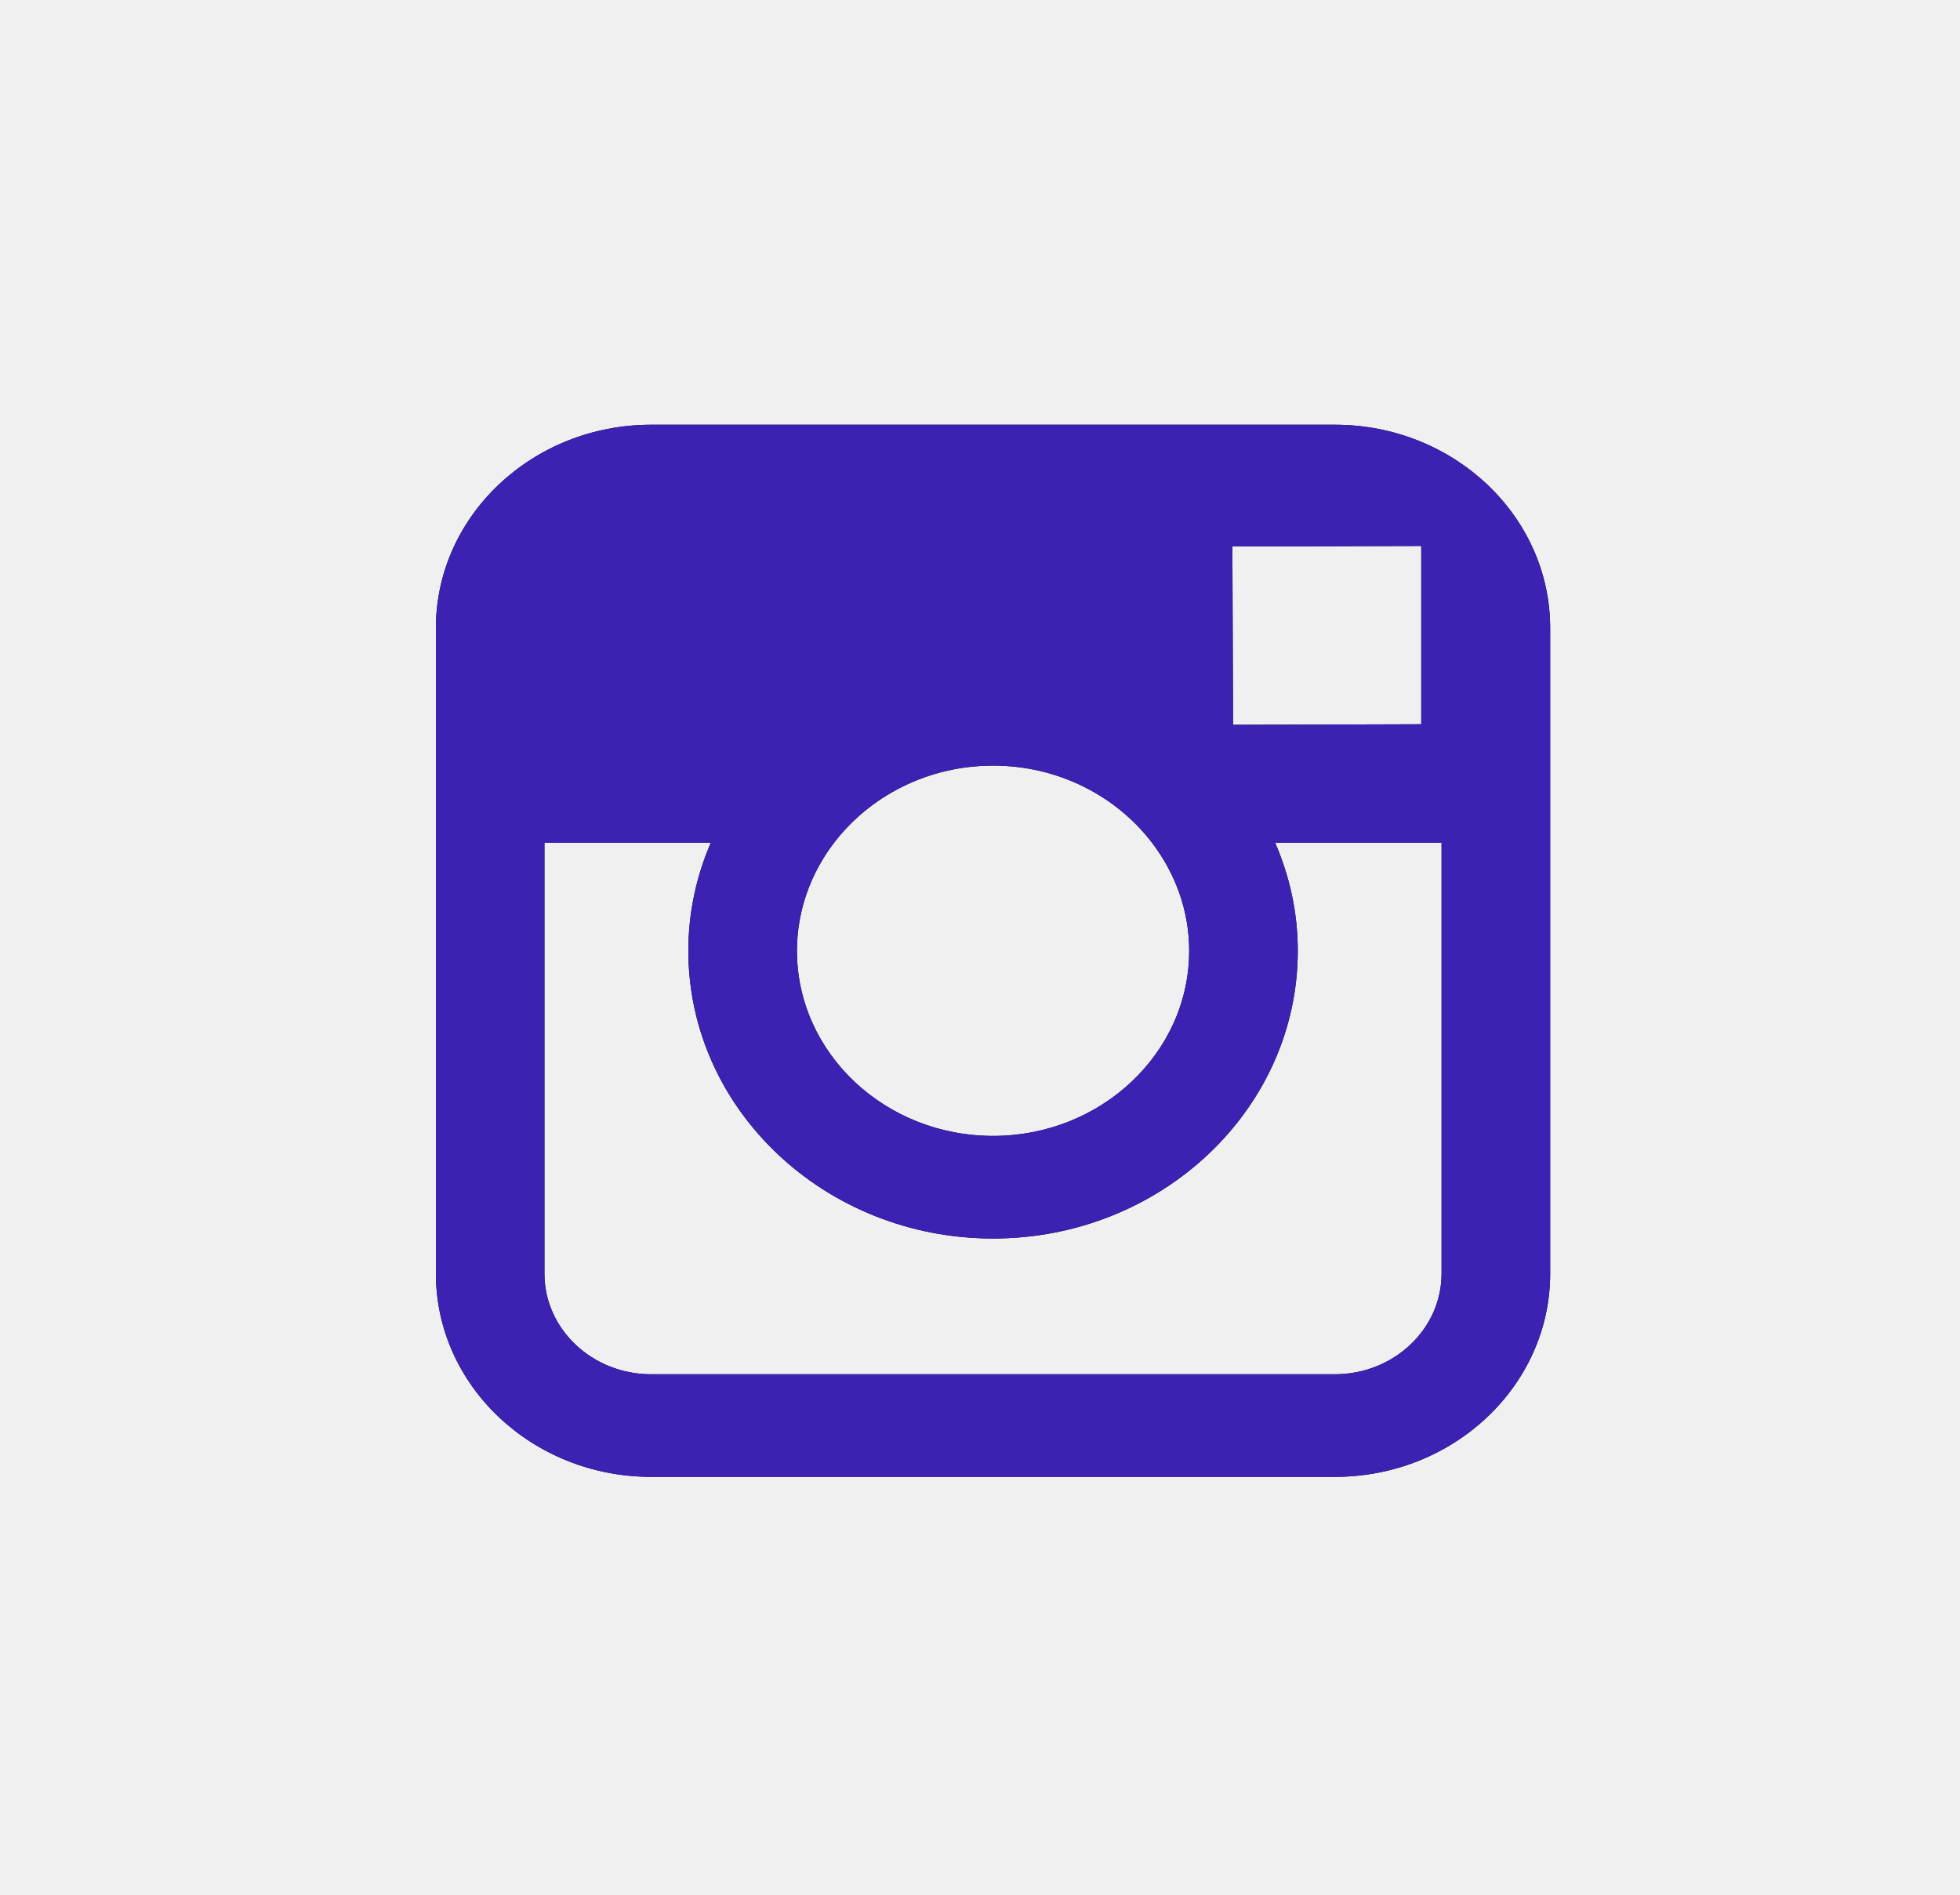
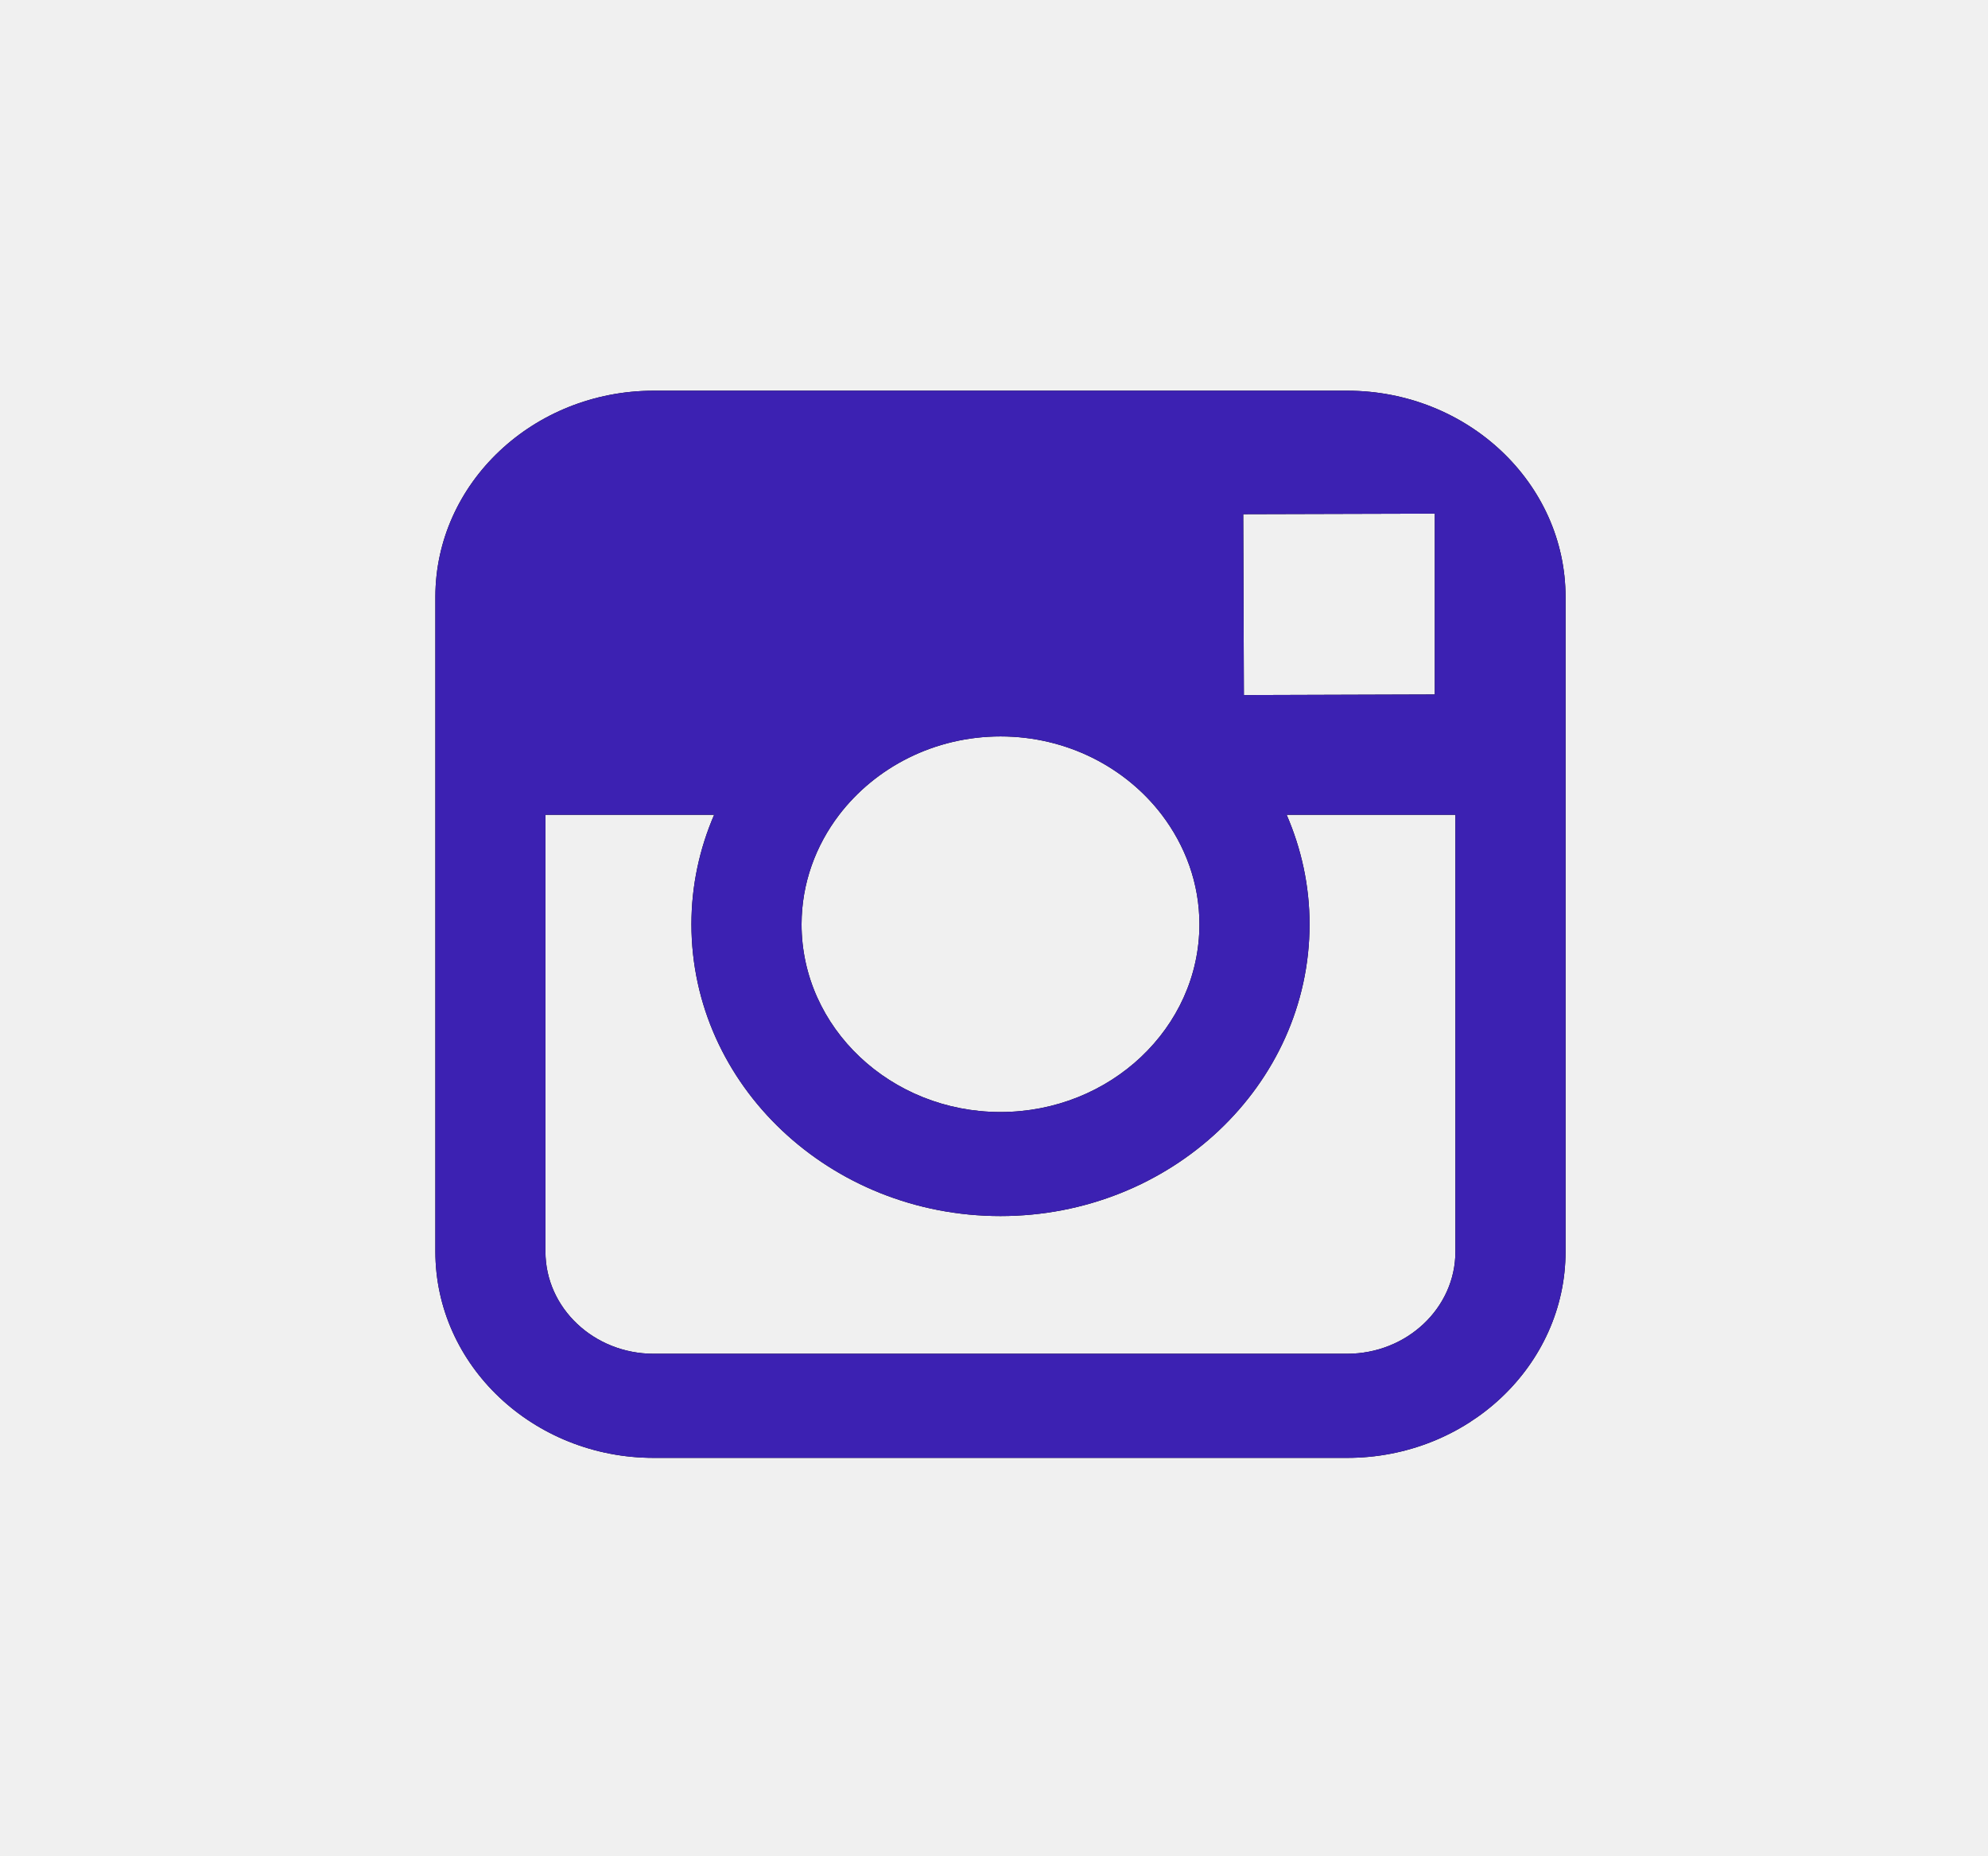
- <svg xmlns="http://www.w3.org/2000/svg" width="30" height="29" viewBox="0 0 30 29" fill="none">
-   <path fill-rule="evenodd" clip-rule="evenodd" d="M23.727 19.492V12.9V9.613C23.727 7.896 22.249 6.501 20.431 6.501H9.968C8.15 6.501 6.672 7.896 6.672 9.613V12.9V19.492C6.672 21.209 8.15 22.604 9.968 22.604H20.431C22.249 22.604 23.727 21.209 23.727 19.492ZM18.202 14.552C18.202 16.115 16.854 17.386 15.199 17.386C13.544 17.386 12.197 16.114 12.198 14.551C12.199 13.934 12.411 13.364 12.766 12.899C13.313 12.185 14.199 11.718 15.201 11.718C16.202 11.718 17.089 12.186 17.634 12.9C17.988 13.365 18.202 13.935 18.202 14.552ZM21.754 11.085V8.709V8.356L21.378 8.357L18.863 8.364L18.873 11.094L21.754 11.085ZM15.2 18.956C17.772 18.956 19.864 16.979 19.864 14.552C19.864 13.968 19.739 13.41 19.518 12.9H22.065V19.492C22.065 20.344 21.331 21.034 20.43 21.034H9.967C9.066 21.034 8.333 20.344 8.333 19.492V12.9H10.879C10.659 13.41 10.536 13.968 10.536 14.552C10.536 16.979 12.627 18.956 15.2 18.956Z" fill="black" />
-   <mask id="mask0_1294_16231" style="mask-type:luminance" maskUnits="userSpaceOnUse" x="6" y="6" width="18" height="17">
-     <path fill-rule="evenodd" clip-rule="evenodd" d="M23.727 19.492V12.9V9.613C23.727 7.896 22.249 6.501 20.431 6.501H9.968C8.15 6.501 6.672 7.896 6.672 9.613V12.9V19.492C6.672 21.209 8.15 22.604 9.968 22.604H20.431C22.249 22.604 23.727 21.209 23.727 19.492ZM18.202 14.552C18.202 16.115 16.854 17.386 15.199 17.386C13.544 17.386 12.197 16.114 12.198 14.551C12.199 13.934 12.411 13.364 12.766 12.899C13.313 12.185 14.199 11.718 15.201 11.718C16.202 11.718 17.089 12.186 17.634 12.9C17.988 13.365 18.202 13.935 18.202 14.552ZM21.754 11.085V8.709V8.356L21.378 8.357L18.863 8.364L18.873 11.094L21.754 11.085ZM15.2 18.956C17.772 18.956 19.864 16.979 19.864 14.552C19.864 13.968 19.739 13.41 19.518 12.9H22.065V19.492C22.065 20.344 21.331 21.034 20.43 21.034H9.967C9.066 21.034 8.333 20.344 8.333 19.492V12.9H10.879C10.659 13.41 10.536 13.968 10.536 14.552C10.536 16.979 12.627 18.956 15.2 18.956Z" fill="white" />
+ <svg xmlns="http://www.w3.org/2000/svg" width="30" height="28" viewBox="0 0 30 28" fill="none">
+   <path fill-rule="evenodd" clip-rule="evenodd" d="M23.625 18.887V12.295V9.008C23.625 7.292 22.147 5.896 20.329 5.896H9.866C8.048 5.896 6.57 7.292 6.57 9.008V12.295V18.887C6.57 20.604 8.048 22 9.866 22H20.329C22.147 22 23.625 20.604 23.625 18.887ZM18.1 13.947C18.1 15.51 16.751 16.781 15.097 16.781C13.442 16.781 12.095 15.51 12.096 13.947C12.097 13.33 12.309 12.76 12.664 12.295C13.211 11.581 14.097 11.113 15.099 11.113C16.1 11.113 16.987 11.581 17.532 12.295C17.886 12.761 18.1 13.33 18.1 13.947ZM21.652 10.48V8.104V7.751L21.276 7.752L18.761 7.759L18.771 10.489L21.652 10.48ZM15.098 18.351C17.67 18.351 19.762 16.375 19.762 13.947C19.762 13.363 19.637 12.805 19.416 12.295H21.963V18.887C21.963 19.739 21.229 20.429 20.328 20.429H9.865C8.963 20.429 8.231 19.739 8.231 18.887V12.295H10.777C10.557 12.805 10.434 13.363 10.434 13.947C10.434 16.375 12.525 18.351 15.098 18.351Z" fill="black" />
+   <mask id="mask0_3_3258" style="mask-type:luminance" maskUnits="userSpaceOnUse" x="6" y="5" width="18" height="17">
+     <path fill-rule="evenodd" clip-rule="evenodd" d="M23.625 18.887V12.295V9.008C23.625 7.292 22.147 5.896 20.329 5.896H9.866C8.048 5.896 6.57 7.292 6.57 9.008V12.295V18.887C6.57 20.604 8.048 22 9.866 22H20.329C22.147 22 23.625 20.604 23.625 18.887ZM18.1 13.947C18.1 15.51 16.751 16.781 15.097 16.781C13.442 16.781 12.095 15.51 12.096 13.947C12.097 13.33 12.309 12.76 12.664 12.295C13.211 11.581 14.097 11.113 15.099 11.113C16.1 11.113 16.987 11.581 17.532 12.295C17.886 12.761 18.1 13.33 18.1 13.947ZM21.652 10.48V8.104V7.751L21.276 7.752L18.761 7.759L18.771 10.489L21.652 10.48ZM15.098 18.351C17.67 18.351 19.762 16.375 19.762 13.947C19.762 13.363 19.637 12.805 19.416 12.295H21.963V18.887C21.963 19.739 21.229 20.429 20.328 20.429H9.865C8.963 20.429 8.231 19.739 8.231 18.887V12.295H10.777C10.557 12.805 10.434 13.363 10.434 13.947C10.434 16.375 12.525 18.351 15.098 18.351Z" fill="white" />
  </mask>
-   <g mask="url(#mask0_1294_16231)">
-     <rect x="0.582" y="0.75" width="29.239" height="27.605" fill="#3C21B2" />
+   <g mask="url(#mask0_3_3258)">
+     <rect x="0.479" y="0.146" width="29.239" height="27.605" fill="#3C21B2" />
  </g>
</svg>
